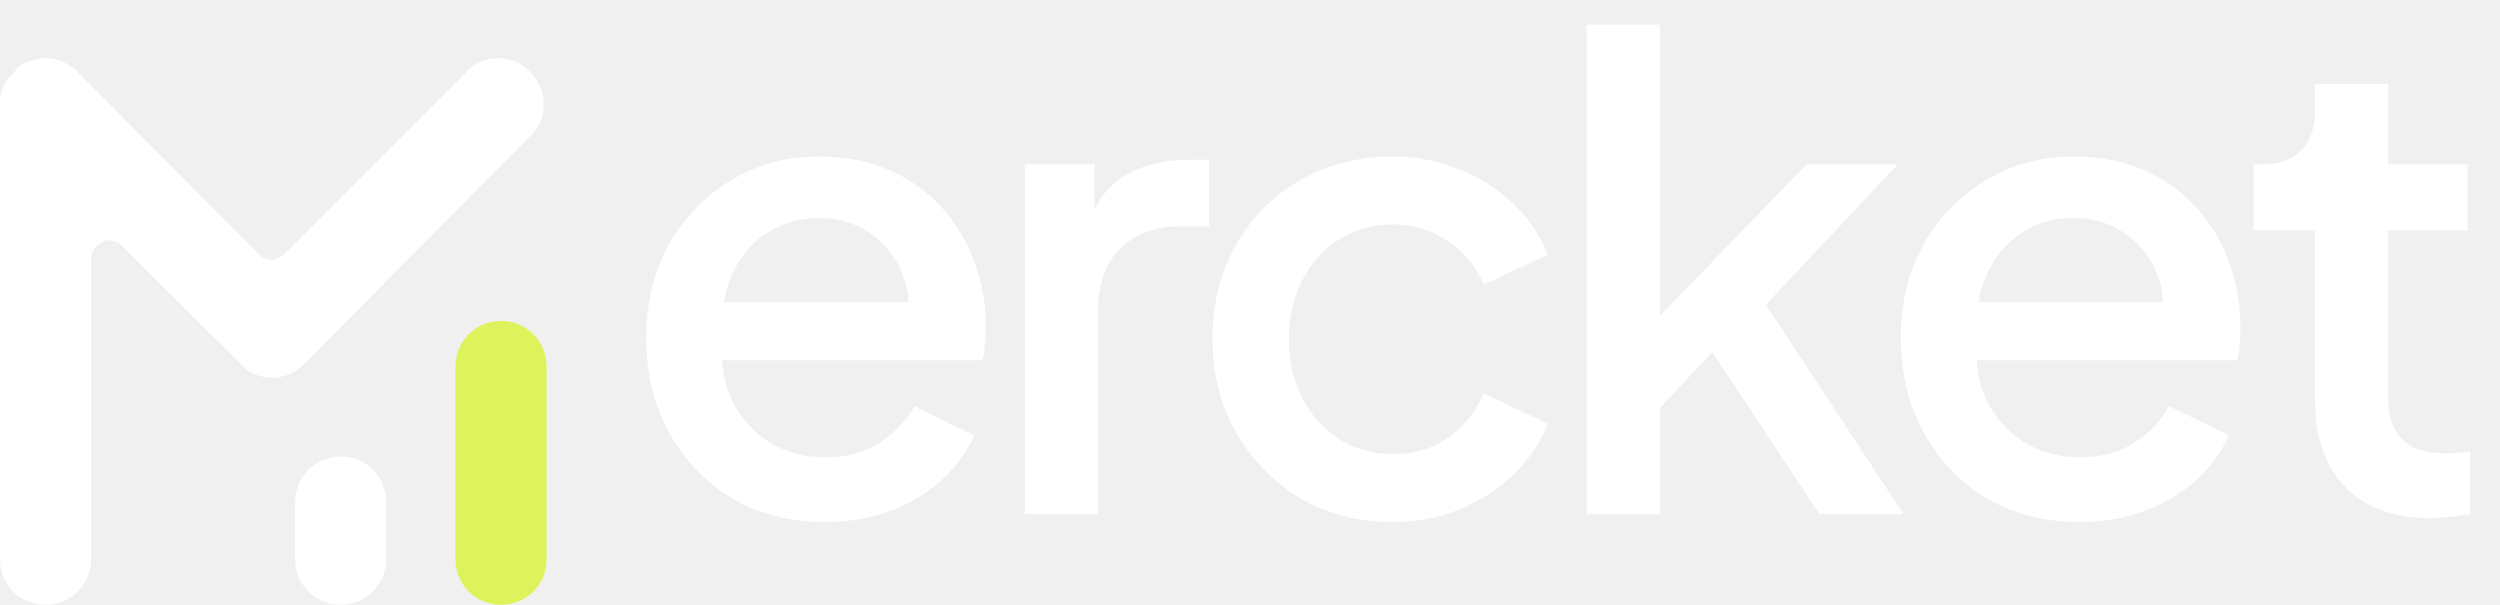
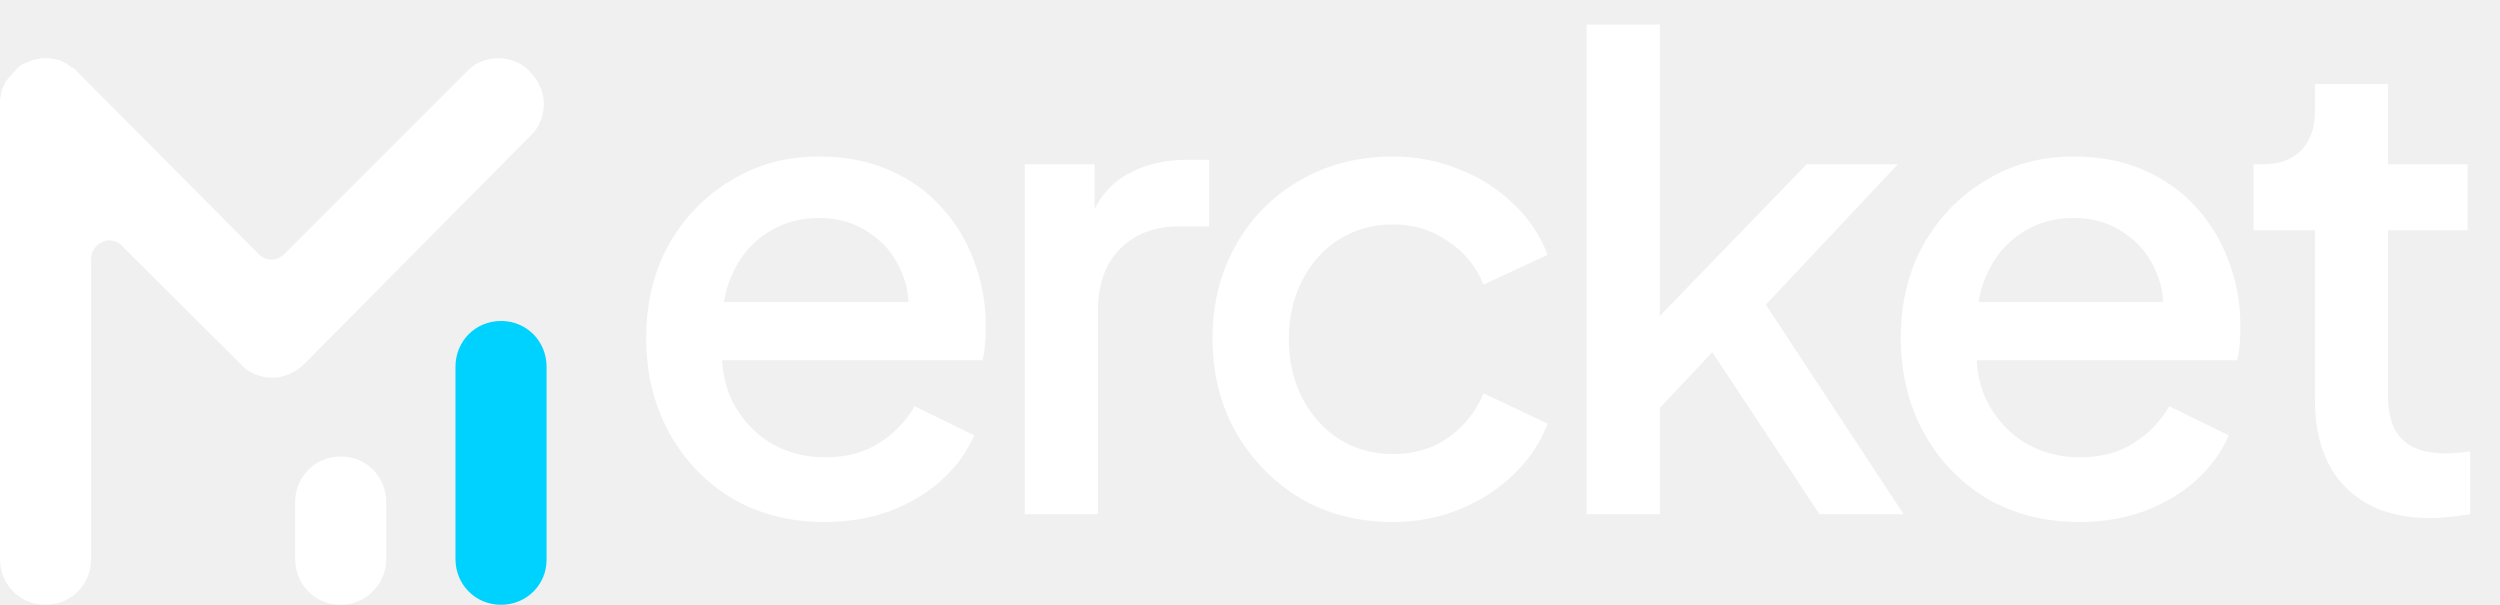
<svg xmlns="http://www.w3.org/2000/svg" width="773" height="187" viewBox="0 0 773 187" fill="none">
  <path d="M255 161.4C244.2 161.4 234.6 158.933 226.2 154C217.933 148.933 211.467 142.133 206.8 133.6C202.133 124.933 199.8 115.267 199.8 104.6C199.8 93.667 202.133 84 206.8 75.6C211.6 67.2 218 60.6 226 55.8C234 50.867 243.067 48.4 253.2 48.4C261.333 48.4 268.6 49.8 275 52.6C281.4 55.4 286.8 59.267 291.2 64.2C295.6 69 298.933 74.533 301.2 80.8C303.6 87.067 304.8 93.733 304.8 100.8C304.8 102.533 304.733 104.333 304.6 106.2C304.467 108.067 304.2 109.8 303.8 111.4H217.6V93.4H291L280.2 101.6C281.533 95.067 281.067 89.267 278.8 84.2C276.667 79 273.333 74.933 268.8 72C264.4 68.933 259.2 67.4 253.2 67.4C247.2 67.4 241.867 68.933 237.2 72C232.533 74.933 228.933 79.2 226.4 84.8C223.867 90.267 222.867 96.933 223.4 104.8C222.733 112.133 223.733 118.533 226.4 124C229.2 129.467 233.067 133.733 238 136.8C243.067 139.867 248.8 141.4 255.2 141.4C261.733 141.4 267.267 139.933 271.8 137C276.467 134.067 280.133 130.267 282.8 125.6L301.2 134.6C299.067 139.667 295.733 144.267 291.2 148.4C286.8 152.4 281.467 155.6 275.2 158C269.067 160.267 262.333 161.4 255 161.4ZM316.856 159V50.8H338.456V72.6L336.456 69.4C338.856 62.333 342.723 57.267 348.056 54.2C353.39 51 359.79 49.4 367.256 49.4H373.856V70H364.456C356.99 70 350.923 72.333 346.256 77C341.723 81.533 339.456 88.067 339.456 96.6V159H316.856ZM430.717 161.4C419.917 161.4 410.317 158.933 401.917 154C393.651 148.933 387.051 142.133 382.117 133.6C377.317 125.067 374.917 115.4 374.917 104.6C374.917 93.933 377.317 84.333 382.117 75.8C386.917 67.267 393.517 60.6 401.917 55.8C410.317 50.867 419.917 48.4 430.717 48.4C438.051 48.4 444.917 49.733 451.317 52.4C457.717 54.933 463.251 58.467 467.917 63C472.717 67.533 476.251 72.8 478.517 78.8L458.717 88C456.451 82.4 452.784 77.933 447.717 74.6C442.784 71.133 437.117 69.4 430.717 69.4C424.584 69.4 419.051 70.933 414.117 74C409.317 76.933 405.517 81.133 402.717 86.6C399.917 91.933 398.517 98 398.517 104.8C398.517 111.6 399.917 117.733 402.717 123.2C405.517 128.533 409.317 132.733 414.117 135.8C419.051 138.867 424.584 140.4 430.717 140.4C437.251 140.4 442.917 138.733 447.717 135.4C452.651 131.933 456.317 127.333 458.717 121.6L478.517 131C476.384 136.733 472.917 141.933 468.117 146.6C463.451 151.133 457.917 154.733 451.517 157.4C445.117 160.067 438.184 161.4 430.717 161.4ZM490.606 159V7.6H513.206V109L504.406 106.8L558.606 50.8H586.806L546.006 94.2L588.606 159H562.606L524.606 101.6L538.006 99.8L506.006 133.8L513.206 118.8V159H490.606ZM642.93 161.4C632.13 161.4 622.53 158.933 614.13 154C605.863 148.933 599.396 142.133 594.73 133.6C590.063 124.933 587.73 115.267 587.73 104.6C587.73 93.667 590.063 84 594.73 75.6C599.53 67.2 605.93 60.6 613.93 55.8C621.93 50.867 630.996 48.4 641.13 48.4C649.263 48.4 656.53 49.8 662.93 52.6C669.33 55.4 674.73 59.267 679.13 64.2C683.53 69 686.863 74.533 689.13 80.8C691.53 87.067 692.73 93.733 692.73 100.8C692.73 102.533 692.663 104.333 692.53 106.2C692.396 108.067 692.13 109.8 691.73 111.4H605.53V93.4H678.93L668.13 101.6C669.463 95.067 668.996 89.267 666.73 84.2C664.596 79 661.263 74.933 656.73 72C652.33 68.933 647.13 67.4 641.13 67.4C635.13 67.4 629.796 68.933 625.13 72C620.463 74.933 616.863 79.2 614.33 84.8C611.796 90.267 610.796 96.933 611.33 104.8C610.663 112.133 611.663 118.533 614.33 124C617.13 129.467 620.996 133.733 625.93 136.8C630.996 139.867 636.73 141.4 643.13 141.4C649.663 141.4 655.196 139.933 659.73 137C664.396 134.067 668.063 130.267 670.73 125.6L689.13 134.6C686.996 139.667 683.663 144.267 679.13 148.4C674.73 152.4 669.396 155.6 663.13 158C656.996 160.267 650.263 161.4 642.93 161.4ZM751.586 160.2C740.253 160.2 731.453 157 725.186 150.6C718.919 144.2 715.786 135.2 715.786 123.6V71.2H696.786V50.8H699.786C704.853 50.8 708.786 49.333 711.586 46.4C714.386 43.467 715.786 39.467 715.786 34.4V26H738.386V50.8H762.986V71.2H738.386V122.6C738.386 126.333 738.986 129.533 740.186 132.2C741.386 134.733 743.319 136.733 745.986 138.2C748.653 139.533 752.119 140.2 756.386 140.2C757.453 140.2 758.653 140.133 759.986 140C761.319 139.867 762.586 139.733 763.786 139.6V159C761.919 159.267 759.853 159.533 757.586 159.8C755.319 160.067 753.319 160.2 751.586 160.2Z" fill="white" />
  <g clip-path="url(#clip0_8249_133)">
-     <path d="M154.917 187C147.03 187 140.833 180.772 140.833 172.845V113.398C140.833 105.472 147.03 99.244 154.917 99.244C162.803 99.244 169 105.472 169 113.398V173.129C169 180.772 162.803 187 154.917 187Z" fill="#DEF25C" />
+     <path d="M154.917 187C147.03 187 140.833 180.772 140.833 172.845V113.398C140.833 105.472 147.03 99.244 154.917 99.244C162.803 99.244 169 105.472 169 113.398V173.129C169 180.772 162.803 187 154.917 187Z" fill="#00D2FF" />
    <path d="M105.343 187C97.457 187 91.26 180.772 91.26 172.846V155.295C91.26 147.368 97.457 141.141 105.343 141.141C113.23 141.141 119.427 147.368 119.427 155.295V172.846C119.427 180.772 112.948 187 105.343 187Z" fill="white" />
    <path d="M14.083 187C6.197 187 0 180.772 0 172.846V32.154C0 31.588 0 31.305 0 30.739C0 30.739 0.282 29.606 0.282 29.323L0.563 27.908L1.127 26.492L1.69 25.36L2.535 24.228L3.38 23.379C3.943 22.529 4.788 21.963 5.352 21.114C5.07 21.114 5.633 20.831 5.633 20.831C5.915 20.548 6.197 20.548 6.197 20.265L7.323 19.698L8.732 19.132L10.14 18.566C10.14 18.566 11.267 18.283 11.548 18.283L12.675 18C12.957 18 13.52 18 13.802 18H14.083C14.365 18 14.928 18 15.21 18L16.9 18.283L18.308 18.566L19.435 19.132L20.562 19.698L21.688 20.548C21.97 20.548 21.97 20.831 22.252 20.831L22.815 21.114C23.378 21.397 23.66 21.963 23.942 22.246L79.993 78.58C81.12 79.712 82.528 80.278 83.937 80.278C85.345 80.278 86.753 79.712 87.88 78.58L144.213 22.246C146.748 19.415 150.41 18 154.072 18C157.733 18 161.395 19.415 163.93 22.246C166.465 24.794 168.155 28.474 168.155 32.154C168.155 35.834 166.747 39.514 163.93 42.062L94.077 112.549C91.542 115.097 87.88 116.796 84.218 116.796C80.557 116.796 76.895 115.38 74.36 112.549L37.743 76.032C36.617 74.9 35.208 74.333 33.8 74.333C32.955 74.333 32.392 74.333 31.547 74.9C29.575 75.749 28.167 77.73 28.167 79.995V172.846C28.167 180.772 21.97 187 14.083 187Z" fill="white" />
  </g>
  <defs>
    <clipPath id="clip0_8249_133">
      <rect width="169" height="169" fill="white" transform="translate(0 18)" />
    </clipPath>
  </defs>
</svg>
